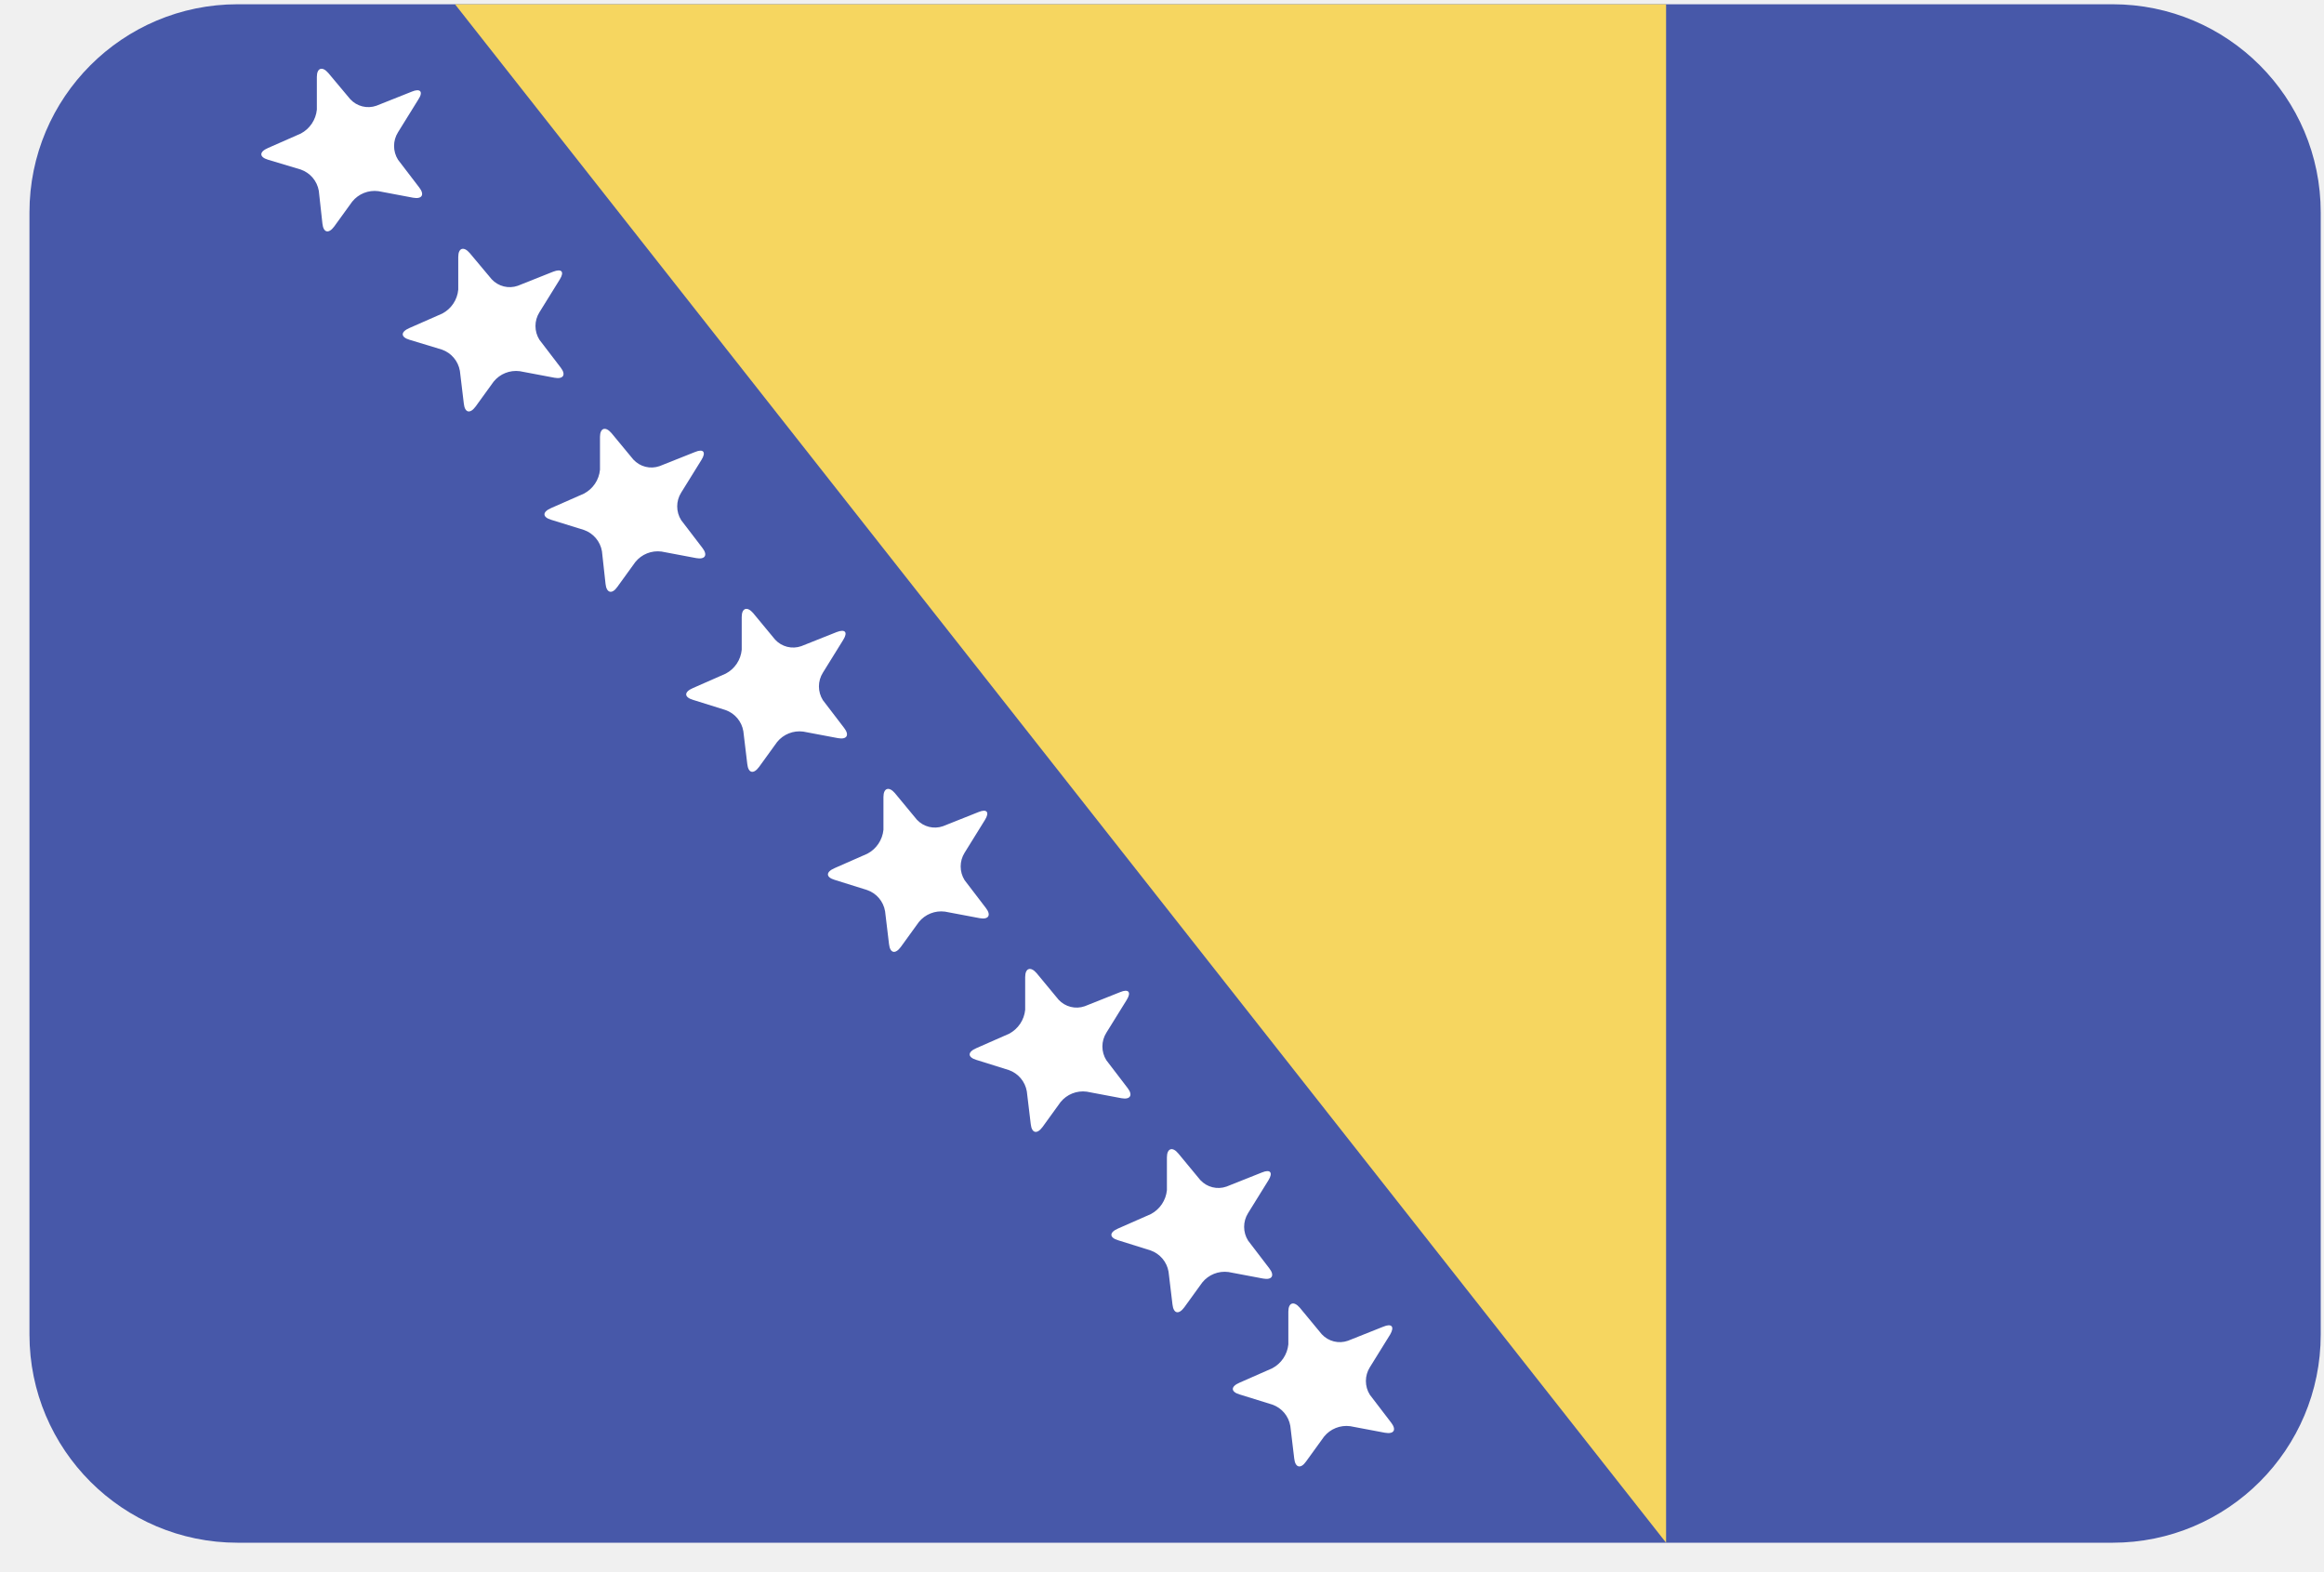
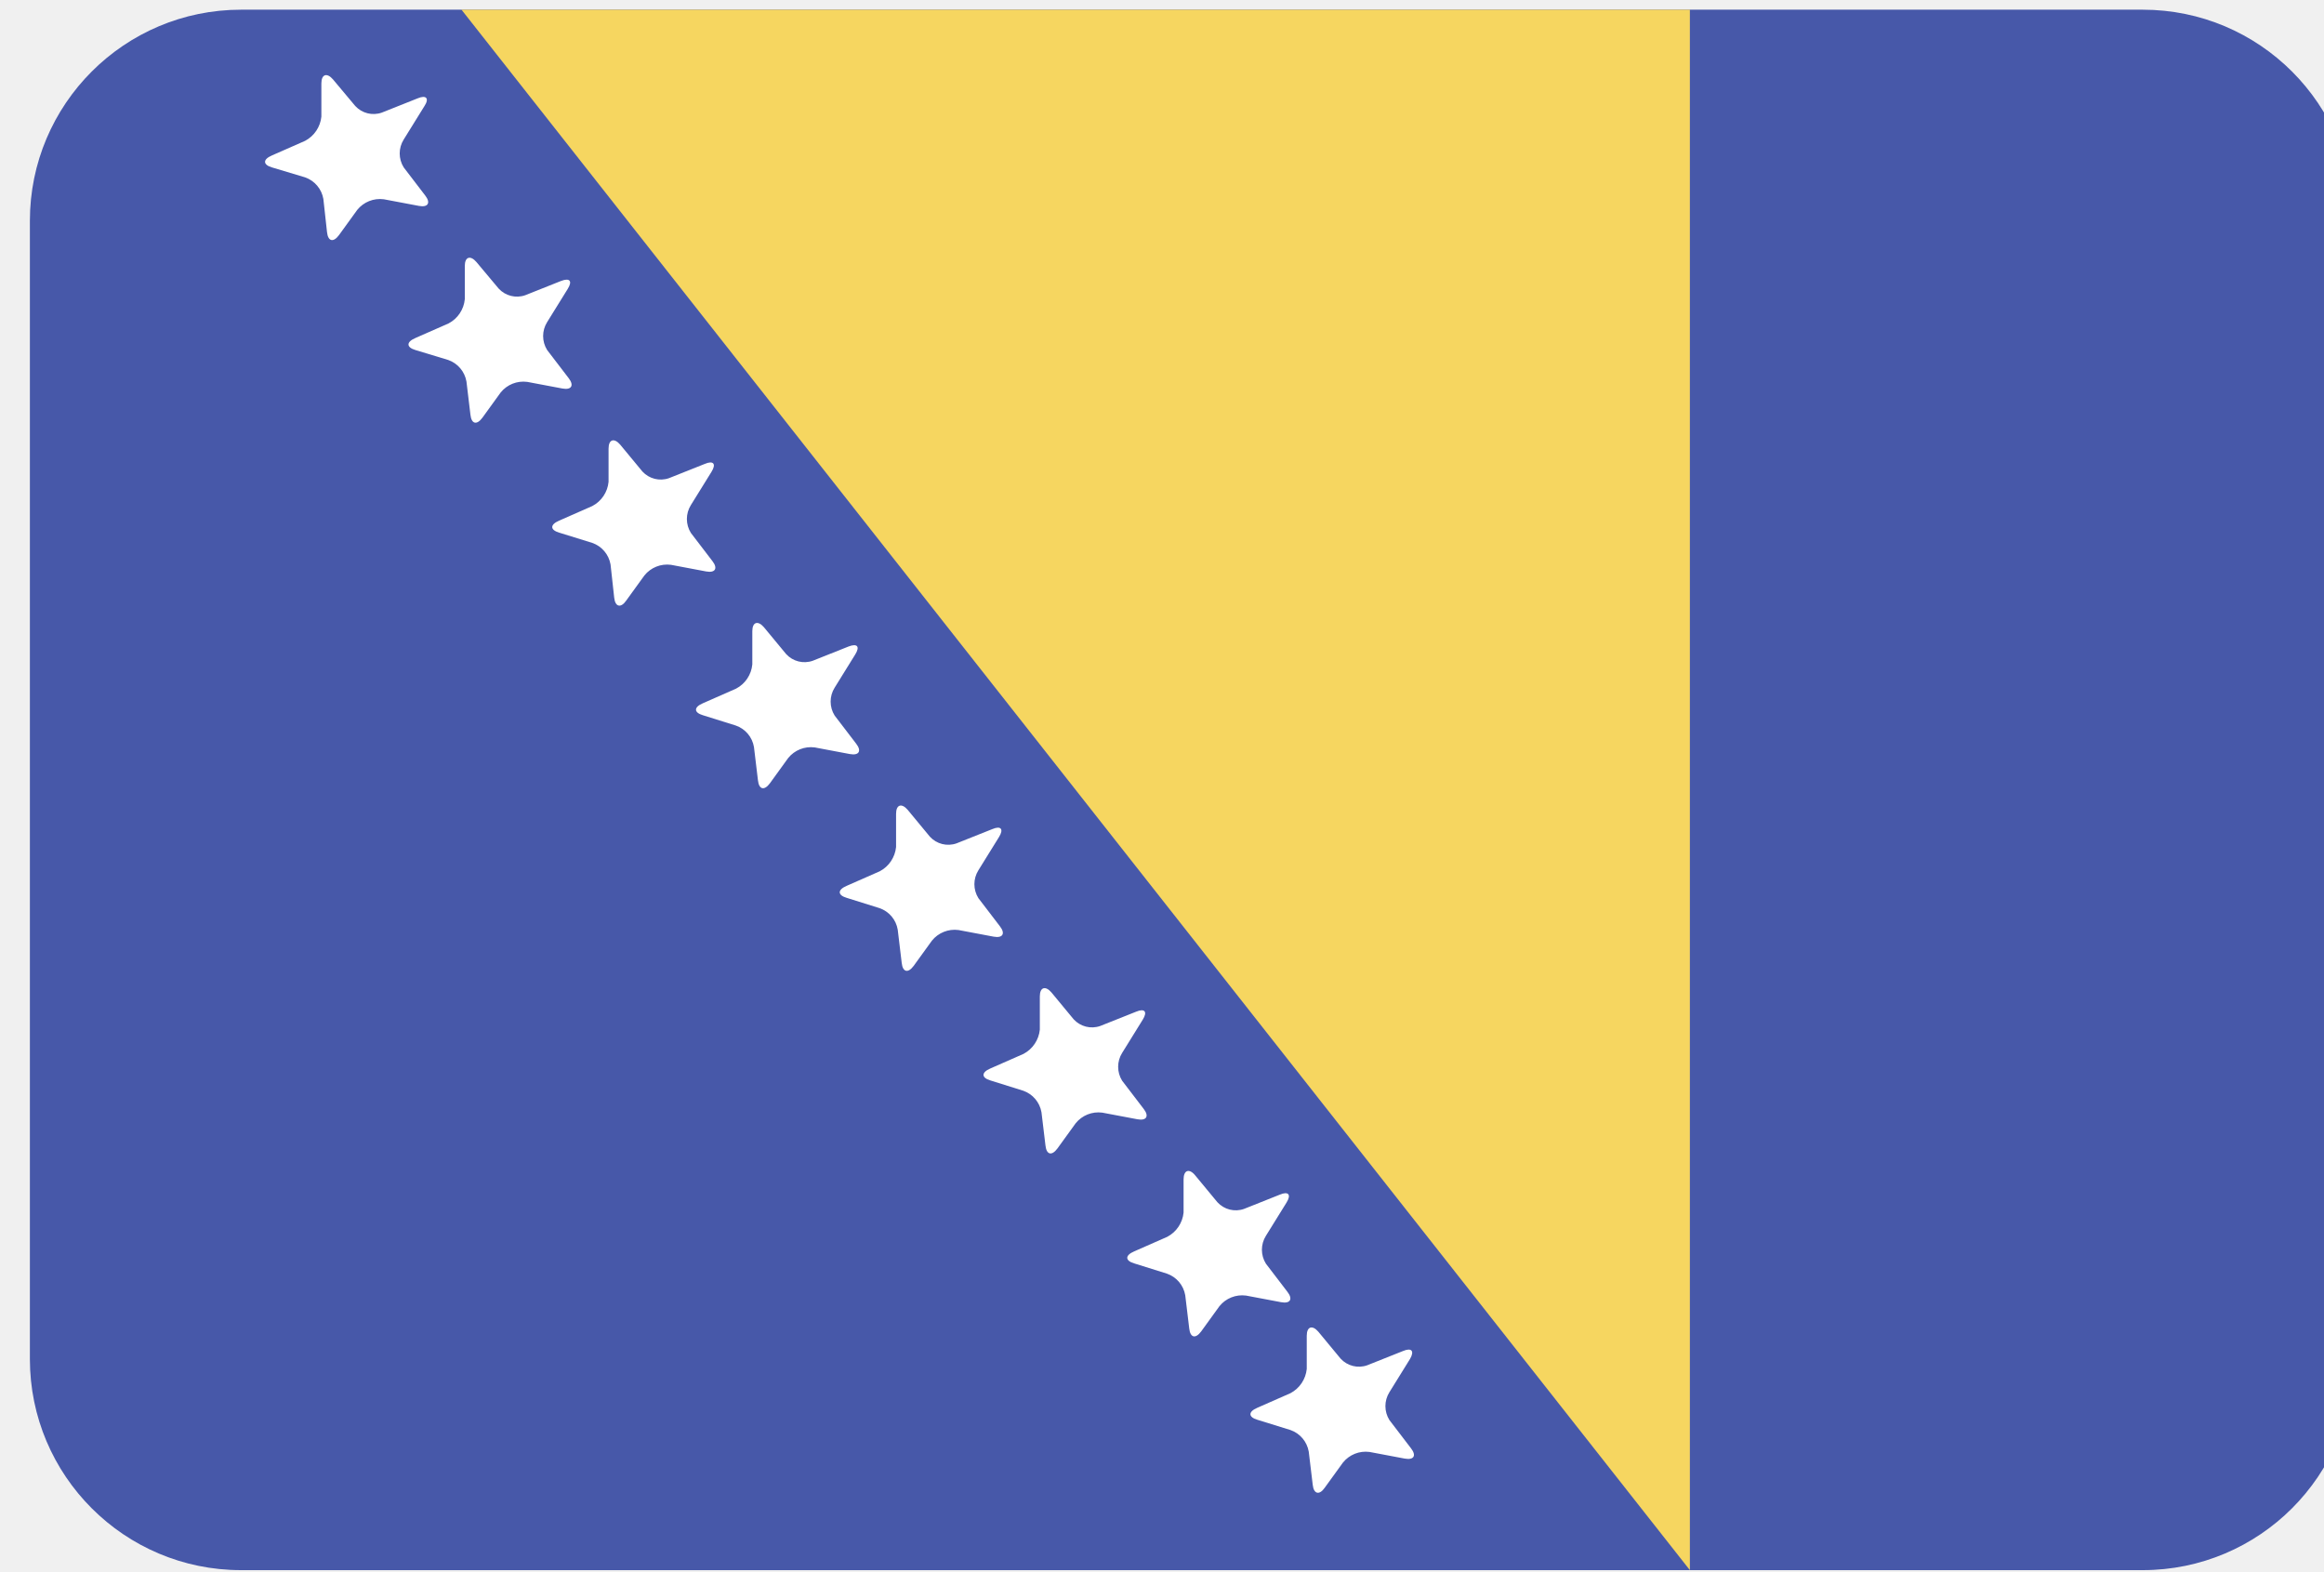
- <svg xmlns="http://www.w3.org/2000/svg" width="71" height="48">
+ <svg xmlns="http://www.w3.org/2000/svg" width="71" height="48" viewBox="0 0 70 47">
  <g fill-rule="nonzero" fill="none">
    <rect fill="#4758A9" x=".9" y=".13" width="70" height="47" rx="6.36" />
    <path fill="#F6D660" d="M13.9.13h37v47z" />
    <path d="M8.19 4.88c-.27-.08-.28-.24 0-.36l1-.44a.93.93 0 0 0 .49-.73v-1c0-.28.17-.33.35-.12l.67.8c.203.22.517.3.8.2l1.08-.43c.26-.11.36 0 .2.24l-.62 1a.79.79 0 0 0 0 .84l.65.85c.17.22.08.36-.19.31l-1.06-.2a.88.88 0 0 0-.8.32l-.55.76c-.17.23-.33.19-.36-.09l-.11-1a.84.84 0 0 0-.55-.65l-1-.3zM12.51 10.38c-.27-.08-.28-.24 0-.36l1-.44a.92.92 0 0 0 .49-.73v-1c0-.28.17-.33.35-.12l.67.8c.203.22.517.3.8.2l1.08-.43c.26-.1.35 0 .2.24l-.62 1a.79.79 0 0 0 0 .84l.65.85c.17.22.08.36-.19.31l-1.06-.2a.88.88 0 0 0-.8.32l-.55.76c-.17.23-.33.19-.36-.09l-.12-1a.84.84 0 0 0-.55-.65l-.99-.3zM16.84 15.88c-.27-.08-.28-.24 0-.36l1-.44a.92.92 0 0 0 .49-.73v-1c0-.28.17-.33.35-.12l.67.81c.203.22.517.3.8.2l1.08-.43c.26-.11.35 0 .2.24l-.62 1a.79.79 0 0 0 0 .84l.65.85c.17.22.08.36-.19.31l-1.06-.2a.88.88 0 0 0-.8.32l-.55.76c-.16.23-.33.19-.36-.09l-.11-1a.84.84 0 0 0-.55-.65l-1-.31zM21.17 21.38c-.27-.08-.28-.24 0-.36l1-.44a.92.92 0 0 0 .49-.73v-1c0-.28.17-.33.35-.12l.67.81c.203.22.517.3.8.2l1.08-.43c.26-.1.35 0 .2.24l-.62 1a.79.79 0 0 0 0 .84l.65.85c.17.22.08.36-.19.31l-1.06-.2a.88.88 0 0 0-.8.32l-.55.76c-.17.23-.33.19-.36-.09l-.12-1a.83.83 0 0 0-.55-.65l-.99-.31zM25.5 26.88c-.27-.08-.28-.24 0-.36l1-.44a.93.93 0 0 0 .49-.73v-1c0-.28.17-.33.35-.12l.67.81c.203.22.517.3.8.2l1.08-.43c.26-.11.35 0 .2.24l-.62 1a.79.79 0 0 0 0 .84l.65.85c.17.22.08.36-.19.31l-1.06-.2a.88.88 0 0 0-.8.32l-.55.76c-.17.23-.33.19-.36-.09l-.12-1a.83.83 0 0 0-.55-.65l-.99-.31zM29.83 32.38c-.27-.08-.28-.24 0-.36l1-.44a.93.93 0 0 0 .49-.73v-1c0-.28.17-.33.35-.12l.67.81c.203.22.517.3.8.2l1.08-.43c.26-.11.35 0 .2.24l-.62 1a.79.79 0 0 0 0 .84l.65.85c.17.22.08.36-.19.31l-1.06-.2a.88.88 0 0 0-.8.32l-.55.76c-.17.23-.33.19-.36-.09l-.12-1a.84.84 0 0 0-.55-.65l-.99-.31zM34.16 37.89c-.27-.08-.28-.24 0-.36l1-.44a.93.93 0 0 0 .49-.73v-1c0-.28.17-.34.35-.12l.67.81c.203.22.517.3.8.2l1.08-.43c.26-.11.35 0 .2.24l-.62 1a.79.79 0 0 0 0 .84l.65.85c.17.22.08.36-.19.31l-1.06-.2a.88.88 0 0 0-.8.32l-.55.76c-.17.23-.33.19-.36-.09l-.12-1a.84.84 0 0 0-.55-.65l-.99-.31zM37.87 42.6c-.27-.08-.28-.24 0-.36l1-.44a.93.93 0 0 0 .49-.73v-1c0-.28.17-.33.35-.12l.67.81c.203.22.517.3.8.2l1.08-.43c.26-.11.35 0 .21.24l-.62 1a.79.79 0 0 0 0 .84l.65.85c.17.22.09.36-.19.31l-1.06-.2a.88.88 0 0 0-.8.32l-.55.76c-.16.23-.33.19-.36-.09l-.12-1a.84.84 0 0 0-.55-.65l-1-.31z" fill="#FFF" />
  </g>
</svg>
